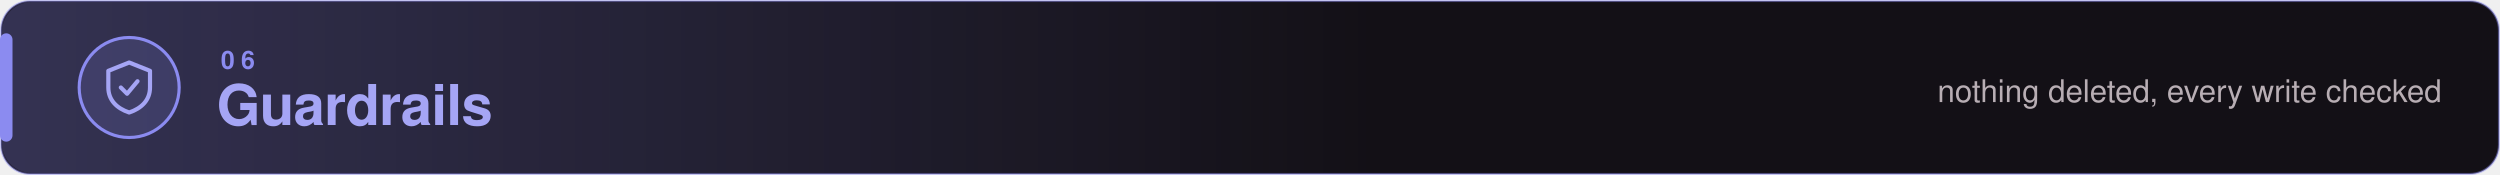
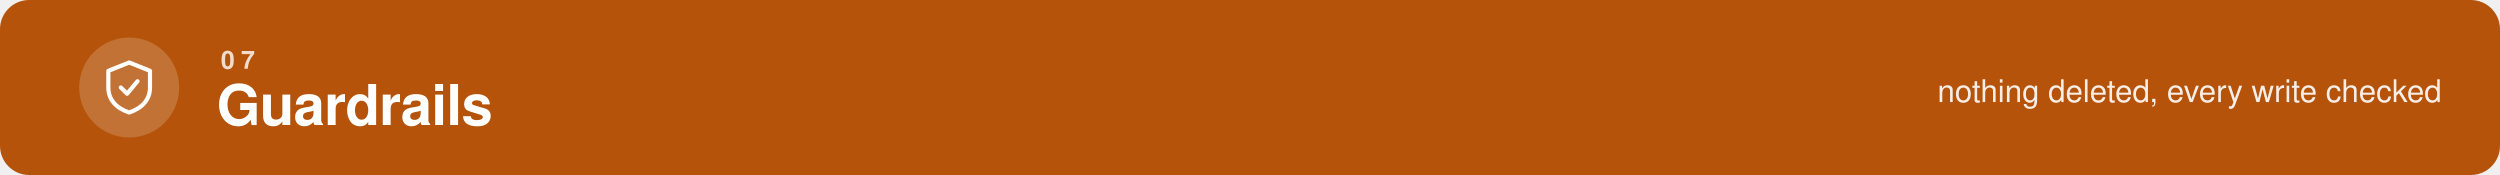
<svg xmlns="http://www.w3.org/2000/svg" width="1200" height="84" viewBox="0 0 1200 84" font-family="Segoe UI, -apple-system, Helvetica, Arial, sans-serif">
-   <defs>
-     <linearGradient id="g" x1="0" x2="1" y1="0" y2="0">
-       <stop offset="0" stop-color="#8b8bf0" stop-opacity=".28" />
-       <stop offset=".55" stop-color="#8b8bf0" stop-opacity="0" />
-     </linearGradient>
-   </defs>
-   <rect x="0.5" y="0.5" width="1199" height="83" rx="14" fill="#131016" stroke="#8b8bf0" stroke-opacity=".45" />
-   <rect x="1" y="1" width="1198" height="82" rx="14" fill="url(#g)" />
-   <rect x="0" y="16" width="6" height="52" rx="3" fill="#8b8bf0" />
-   <circle cx="62" cy="42" r="24" fill="#8b8bf0" fill-opacity=".16" stroke="#8b8bf0" stroke-width="1.5" />
-   <g transform="translate(62 42)" fill="none" stroke="#a5a5f5" stroke-width="2" stroke-linecap="round" stroke-linejoin="round">
+   <rect width="1200" height="84" rx="14" fill="#b45309" />
+   <circle cx="62" cy="42" r="24" fill="#ffffff" fill-opacity=".18" />
+   <g transform="translate(62 42)" fill="none" stroke="#ffffff" stroke-width="2" stroke-linecap="round" stroke-linejoin="round">
    <path d="M0 -12 L10 -8 V0 C10 6 6 10 0 12 C-6 10 -10 6 -10 0 V-8 Z" />
    <path d="M-4 0 L-1 3 L4 -3" />
  </g>
-   <text x="106" y="33" fill="#8b8bf0" font-size="12" font-weight="700" letter-spacing="3">06</text>
-   <text x="104" y="60" fill="#a5a5f5" font-size="27" font-weight="700" letter-spacing="-0.3">Guardrails</text>
-   <text x="1172" y="49" fill="#b8aeb4" font-size="15" text-anchor="end">nothing deleted, every write checked</text>
+   <text x="106" y="33" fill="#ffffff" fill-opacity=".8" font-size="12" font-weight="700" letter-spacing="3">07</text>
+   <text x="104" y="60" fill="#ffffff" font-size="27" font-weight="700" letter-spacing="-0.3">Guardrails</text>
+   <text x="1172" y="49" fill="#ffffff" fill-opacity=".9" font-size="15" text-anchor="end">nothing deleted, every write checked</text>
</svg>
